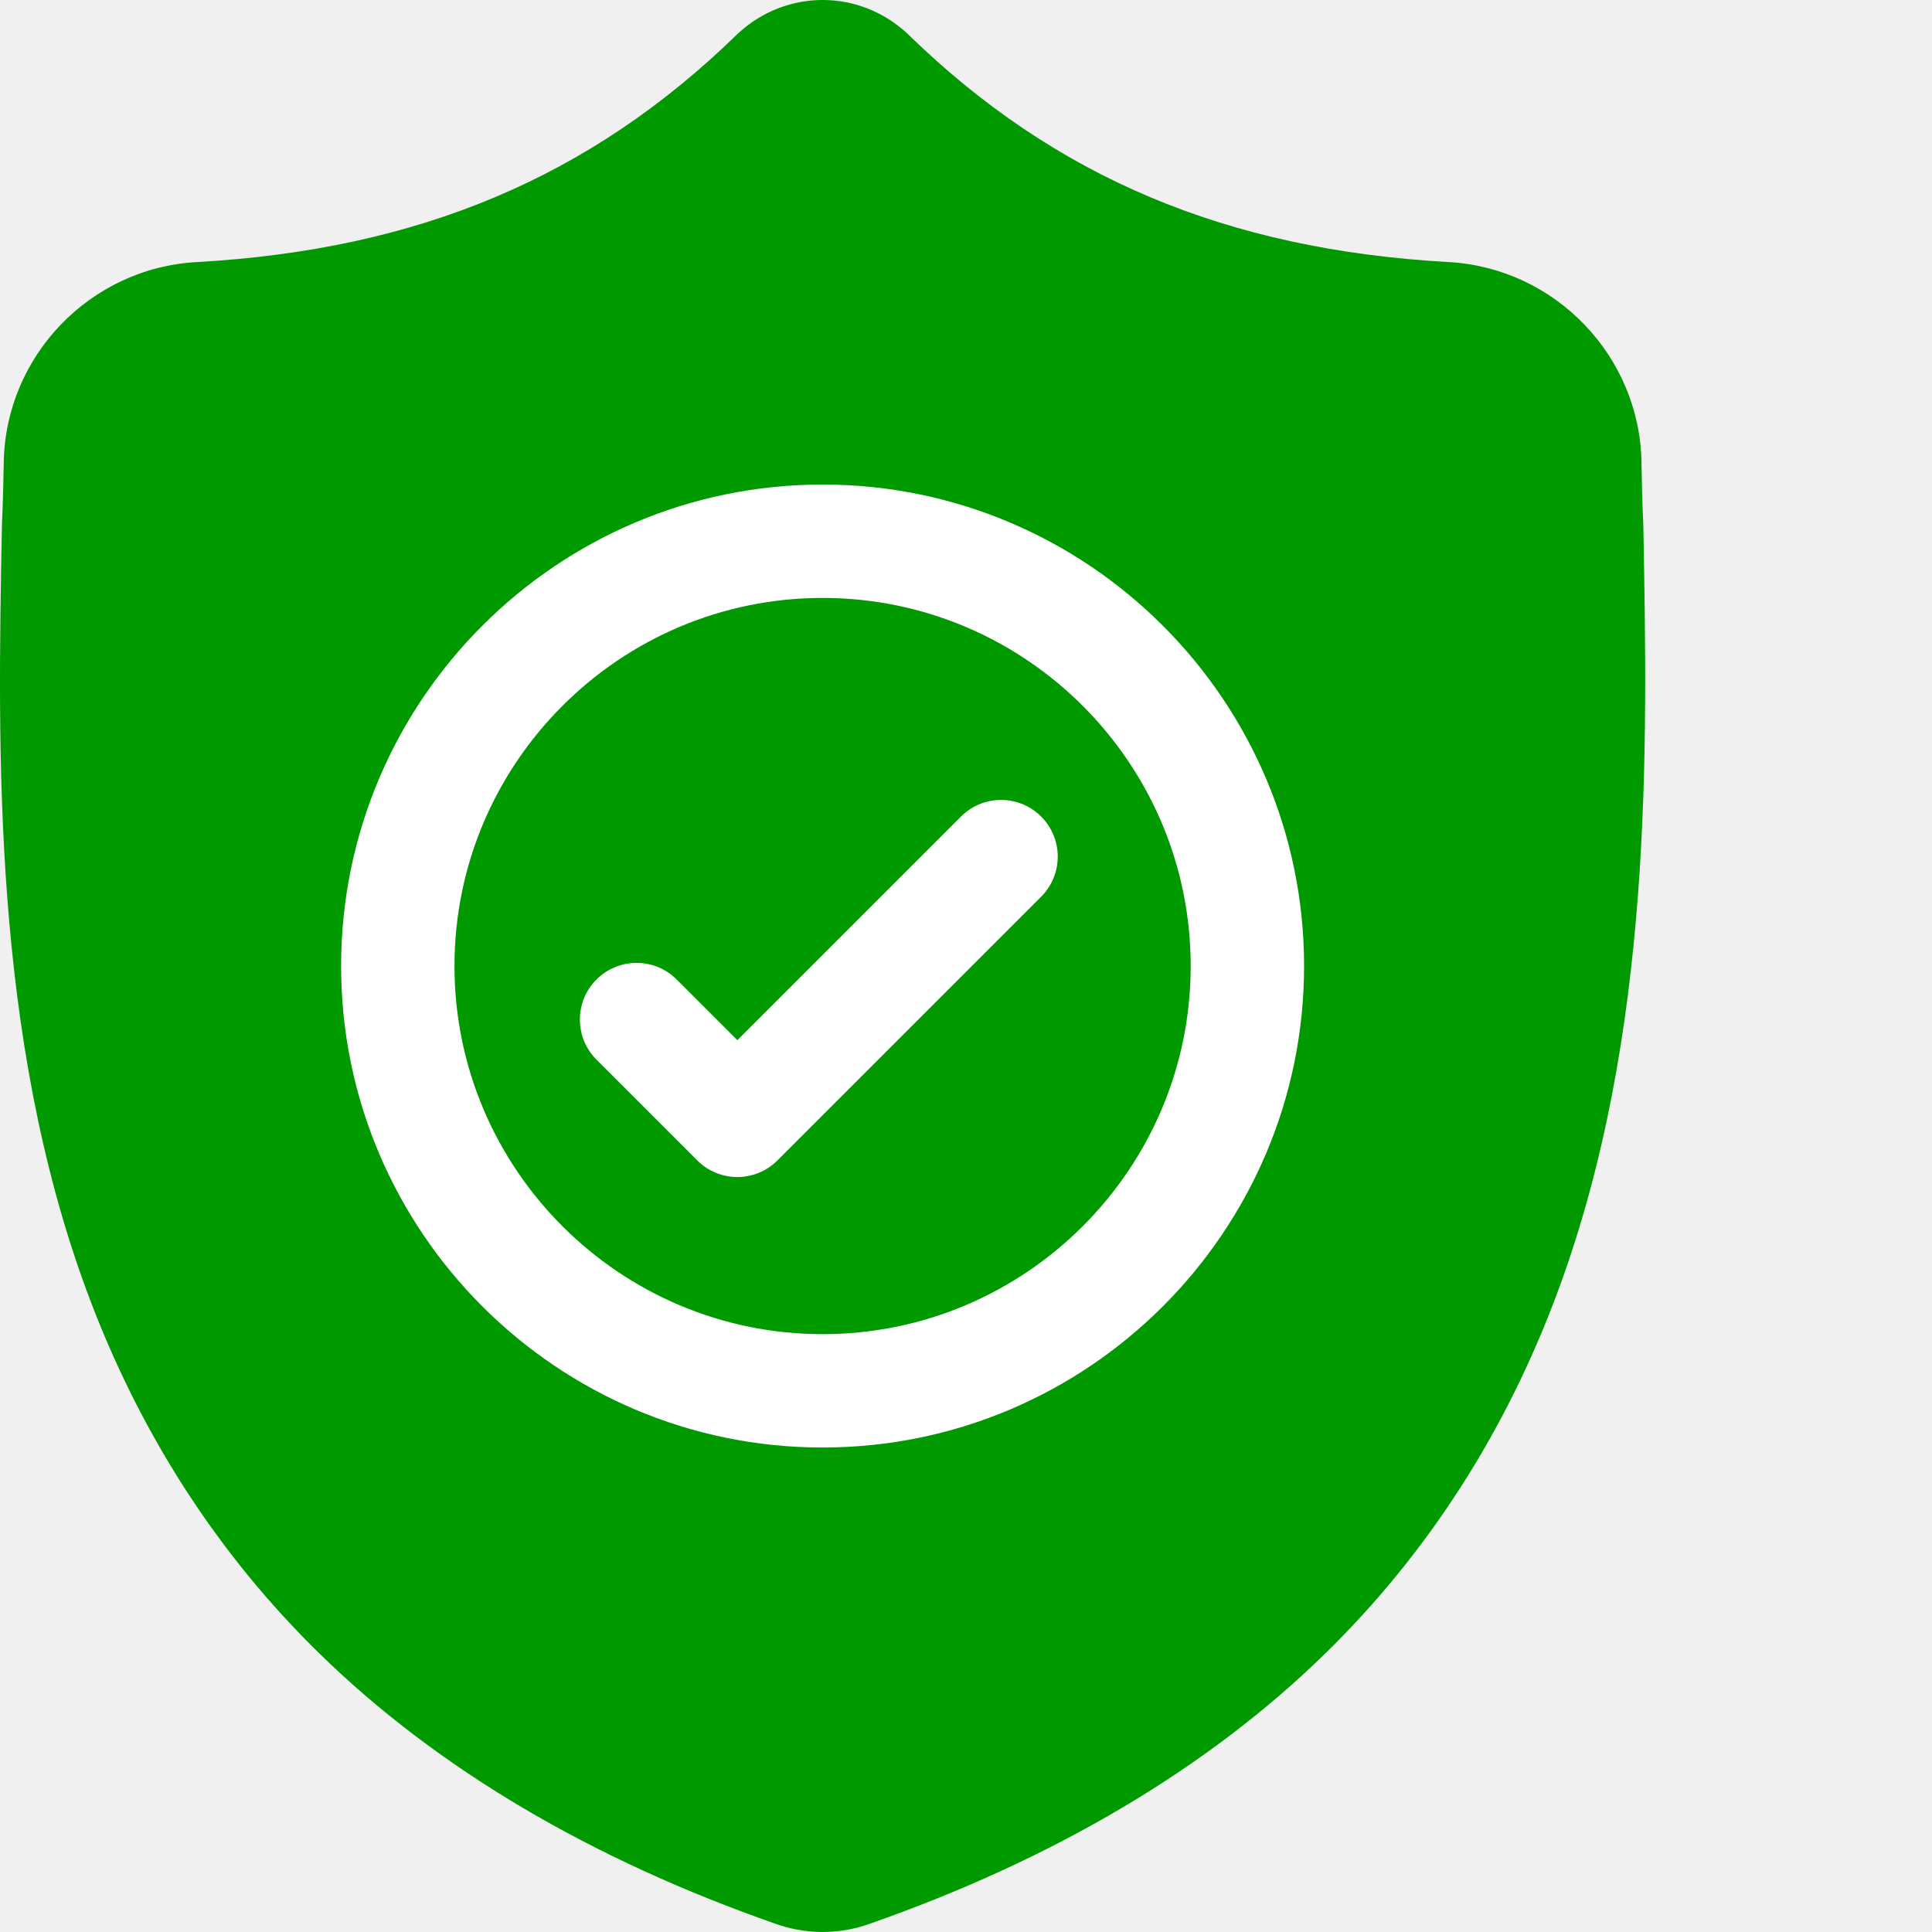
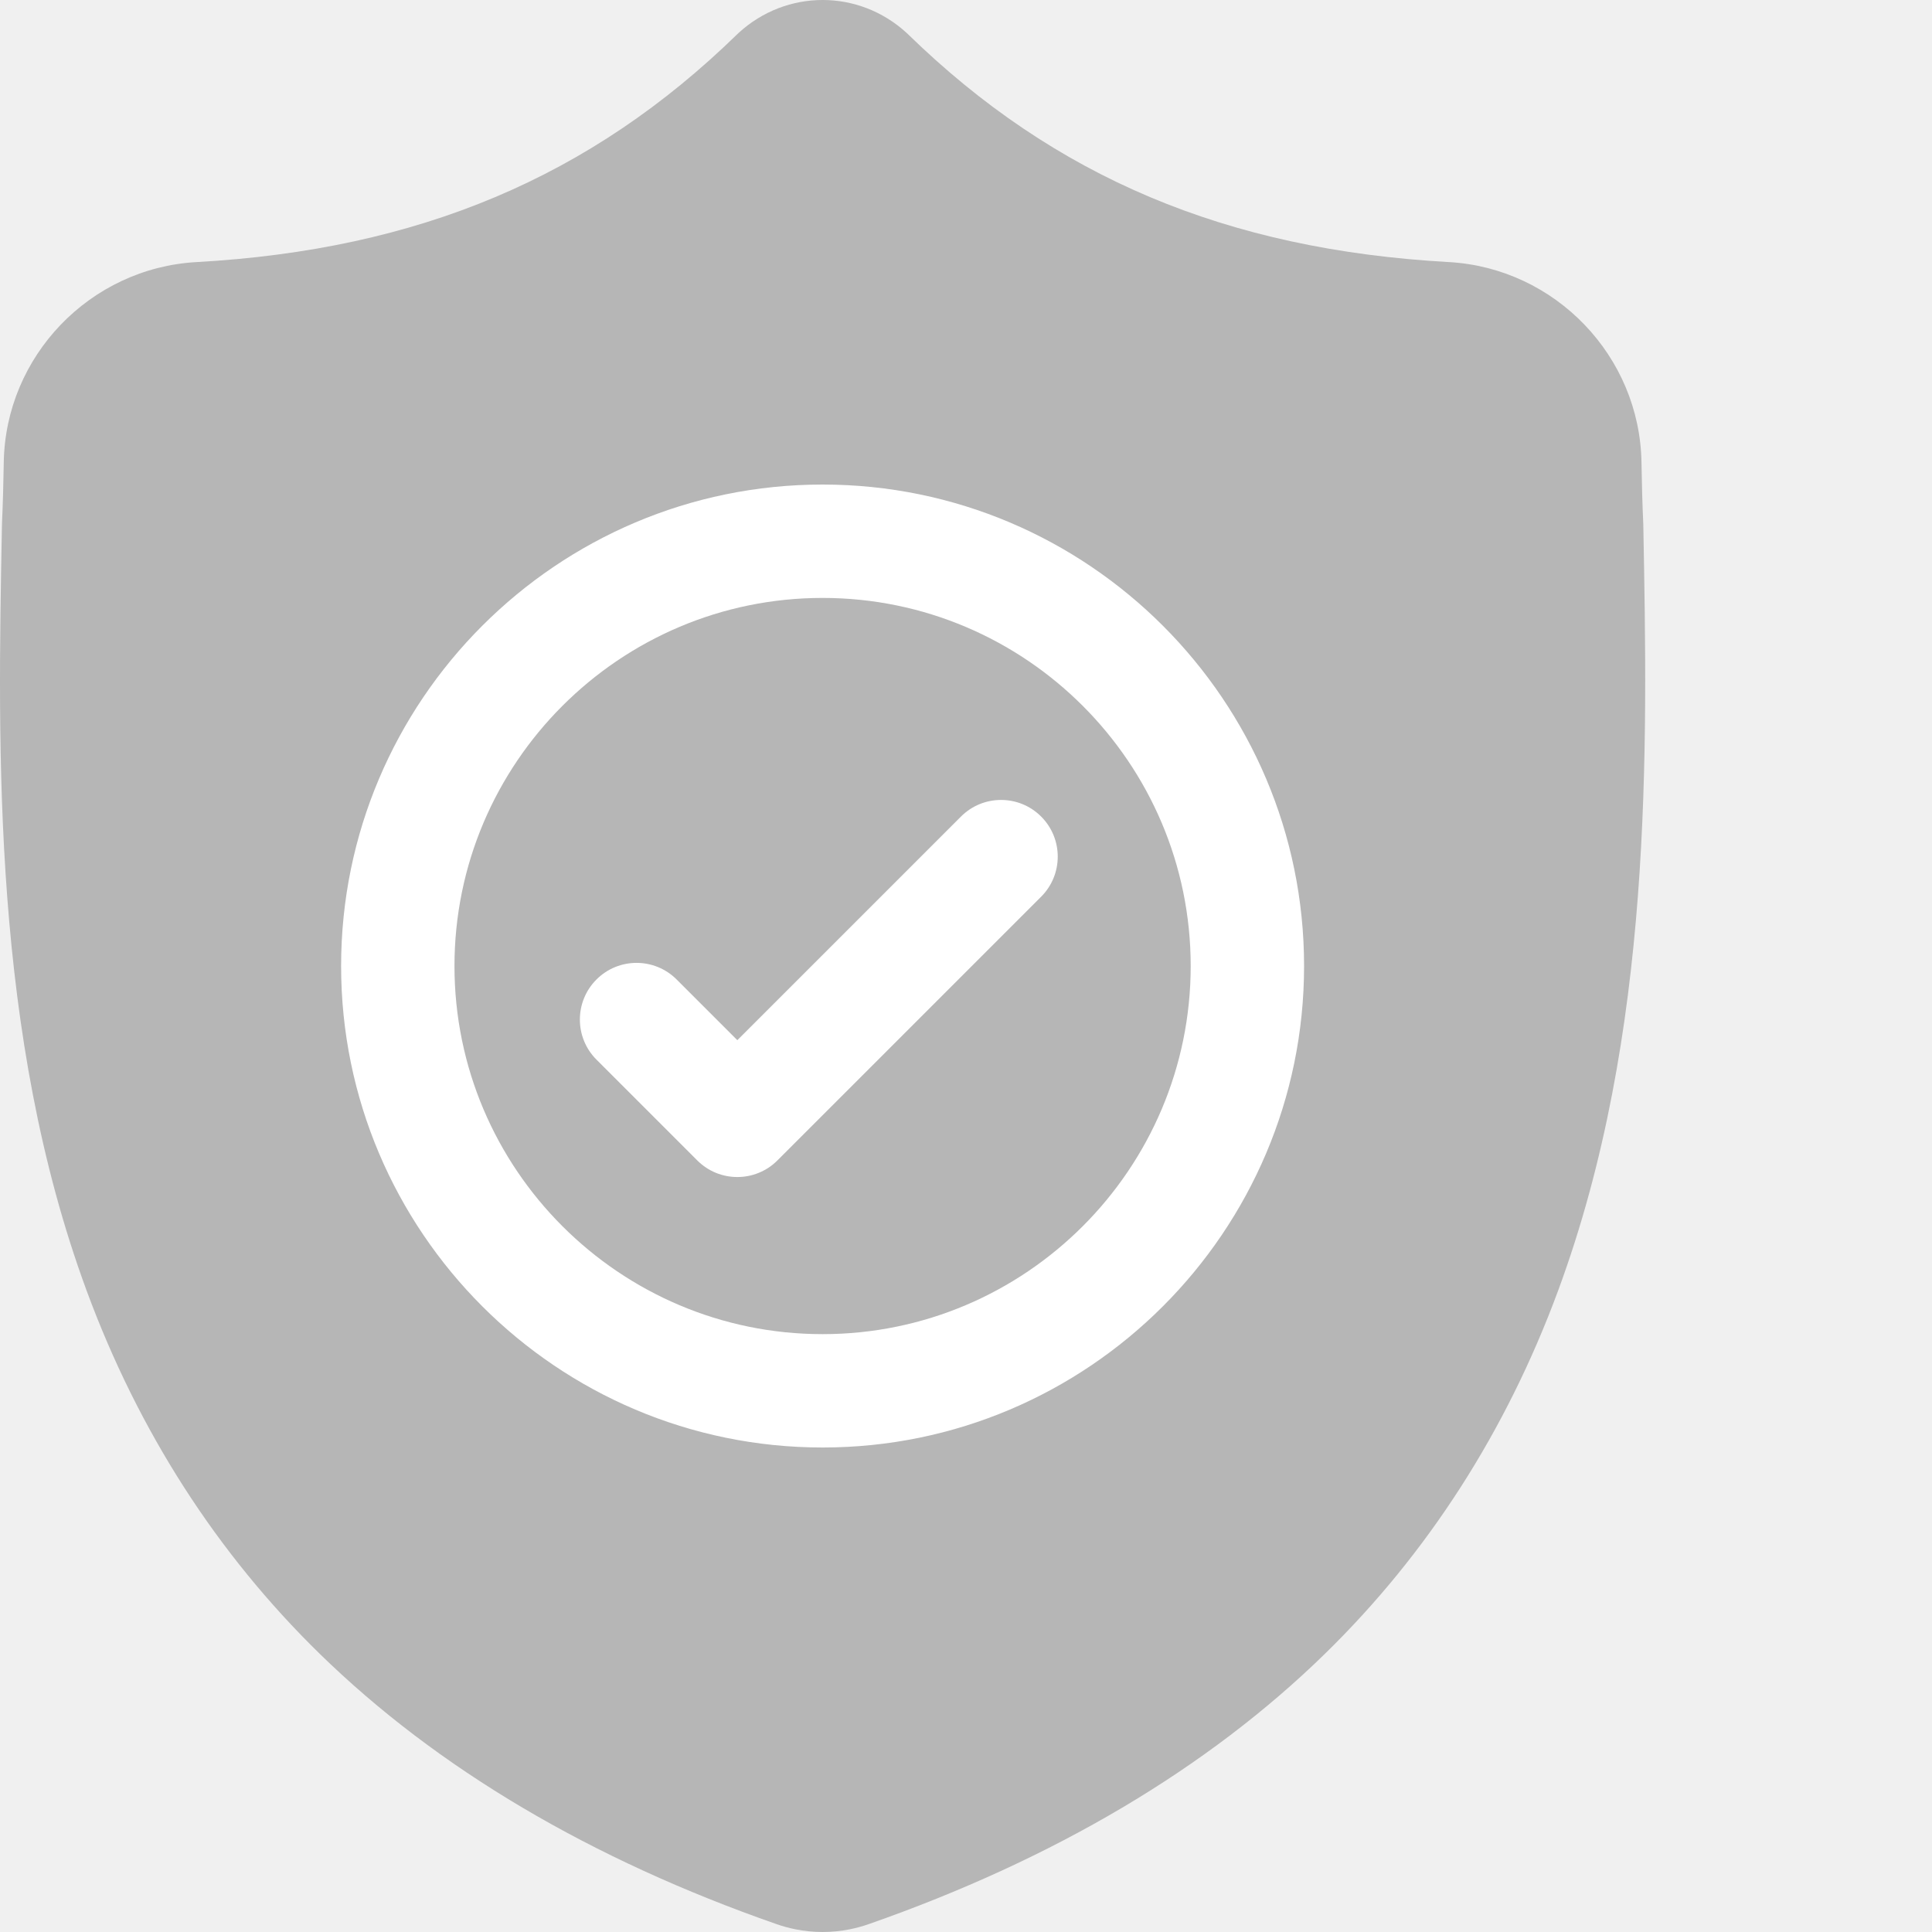
<svg xmlns="http://www.w3.org/2000/svg" height="512.001" version="1.1" width="512" style="">
  <rect id="backgroundrect" width="100%" height="100%" x="0" y="0" fill="none" stroke="none" />
  <g class="currentLayer" style="">
    <rect fill="#ffffff" stroke="#222222" stroke-width="2" stroke-linejoin="round" stroke-dashoffset="" fill-rule="nonzero" id="svg_3" x="62.297" y="126.692" width="315" height="274" style="color: rgb(0, 0, 0);" class="" fill-opacity="1" />
-     <g id="surface1" class="selected" fill="#009900" fill-opacity="1">
-       <path d="M 217.996 158.457 C 164.203 158.457 120.441 202.219 120.441 256.008 C 120.441 309.801 164.203 353.562 217.996 353.562 C 271.785 353.562 315.547 309.801 315.547 256.008 C 315.547 202.219 271.785 158.457 217.996 158.457 Z M 275.914 237.637 L 206.027 307.523 C 203.094 310.457 199.246 311.926 195.402 311.926 C 191.559 311.926 187.715 310.461 184.781 307.523 L 158.074 280.816 C 152.207 274.953 152.207 265.441 158.074 259.574 C 163.938 253.707 173.449 253.707 179.316 259.574 L 195.402 275.66 L 254.672 216.395 C 260.535 210.527 270.047 210.527 275.914 216.395 C 281.781 222.258 281.781 231.77 275.914 237.637 Z M 275.914 237.637 " style="stroke: none; fill-rule: nonzero;" id="svg_1" fill="#009900" fill-opacity="1" />
-       <path d="M 435.488 138.918 L 435.473 138.52 C 435.25 133.602 435.102 128.398 435.012 122.609 C 434.594 94.379 412.152 71.027 383.918 69.449 C 325.051 66.164 279.512 46.969 240.602 9.043 L 240.27 8.727 C 227.578 -2.91 208.434 -2.91 195.738 8.727 L 195.406 9.043 C 156.496 46.969 110.957 66.164 52.09 69.453 C 23.859 71.027 1.414 94.379 0.996 122.613 C 0.91 128.363 0.758 133.566 0.535 138.52 L 0.512 139.445 C -0.633 199.473 -2.055 274.18 22.938 341.988 C 36.68 379.277 57.492 411.691 84.793 438.336 C 115.887 468.68 156.613 492.77 205.84 509.934 C 207.441 510.492 209.105 510.945 210.801 511.285 C 213.191 511.762 215.598 512 218.004 512 C 220.41 512 222.82 511.762 225.207 511.285 C 226.902 510.945 228.578 510.488 230.188 509.926 C 279.355 492.73 320.039 468.629 351.105 438.289 C 378.395 411.637 399.207 379.215 412.961 341.918 C 438.047 273.906 436.629 199.059 435.488 138.918 Z M 217.996 383.605 C 147.637 383.605 90.398 326.367 90.398 256.008 C 90.398 185.648 147.637 128.41 217.996 128.41 C 288.352 128.41 345.594 185.648 345.594 256.008 C 345.594 326.367 288.352 383.605 217.996 383.605 Z M 217.996 383.605 " style="stroke: none; fill-rule: nonzero;" id="svg_2" fill="#009900" fill-opacity="1" />
+     <g id="surface1" class="selected" fill="#b6b6b6" fill-opacity="1">
+       <path d="M 217.996 158.457 C 164.203 158.457 120.441 202.219 120.441 256.008 C 120.441 309.801 164.203 353.562 217.996 353.562 C 271.785 353.562 315.547 309.801 315.547 256.008 C 315.547 202.219 271.785 158.457 217.996 158.457 Z M 275.914 237.637 L 206.027 307.523 C 203.094 310.457 199.246 311.926 195.402 311.926 C 191.559 311.926 187.715 310.461 184.781 307.523 L 158.074 280.816 C 152.207 274.953 152.207 265.441 158.074 259.574 C 163.938 253.707 173.449 253.707 179.316 259.574 L 195.402 275.66 L 254.672 216.395 C 260.535 210.527 270.047 210.527 275.914 216.395 C 281.781 222.258 281.781 231.77 275.914 237.637 Z M 275.914 237.637 " style="stroke: none; fill-rule: nonzero;" id="svg_1" fill="#b6b6b6" fill-opacity="1" />
+       <path d="M 435.488 138.918 L 435.473 138.52 C 435.25 133.602 435.102 128.398 435.012 122.609 C 434.594 94.379 412.152 71.027 383.918 69.449 C 325.051 66.164 279.512 46.969 240.602 9.043 L 240.27 8.727 C 227.578 -2.91 208.434 -2.91 195.738 8.727 L 195.406 9.043 C 156.496 46.969 110.957 66.164 52.09 69.453 C 23.859 71.027 1.414 94.379 0.996 122.613 C 0.91 128.363 0.758 133.566 0.535 138.52 L 0.512 139.445 C -0.633 199.473 -2.055 274.18 22.938 341.988 C 36.68 379.277 57.492 411.691 84.793 438.336 C 115.887 468.68 156.613 492.77 205.84 509.934 C 207.441 510.492 209.105 510.945 210.801 511.285 C 213.191 511.762 215.598 512 218.004 512 C 220.41 512 222.82 511.762 225.207 511.285 C 226.902 510.945 228.578 510.488 230.188 509.926 C 279.355 492.73 320.039 468.629 351.105 438.289 C 378.395 411.637 399.207 379.215 412.961 341.918 C 438.047 273.906 436.629 199.059 435.488 138.918 Z M 217.996 383.605 C 147.637 383.605 90.398 326.367 90.398 256.008 C 90.398 185.648 147.637 128.41 217.996 128.41 C 288.352 128.41 345.594 185.648 345.594 256.008 C 345.594 326.367 288.352 383.605 217.996 383.605 Z M 217.996 383.605 " style="stroke: none; fill-rule: nonzero;" id="svg_2" fill="#b6b6b6" fill-opacity="1" />
    </g>
  </g>
</svg>
